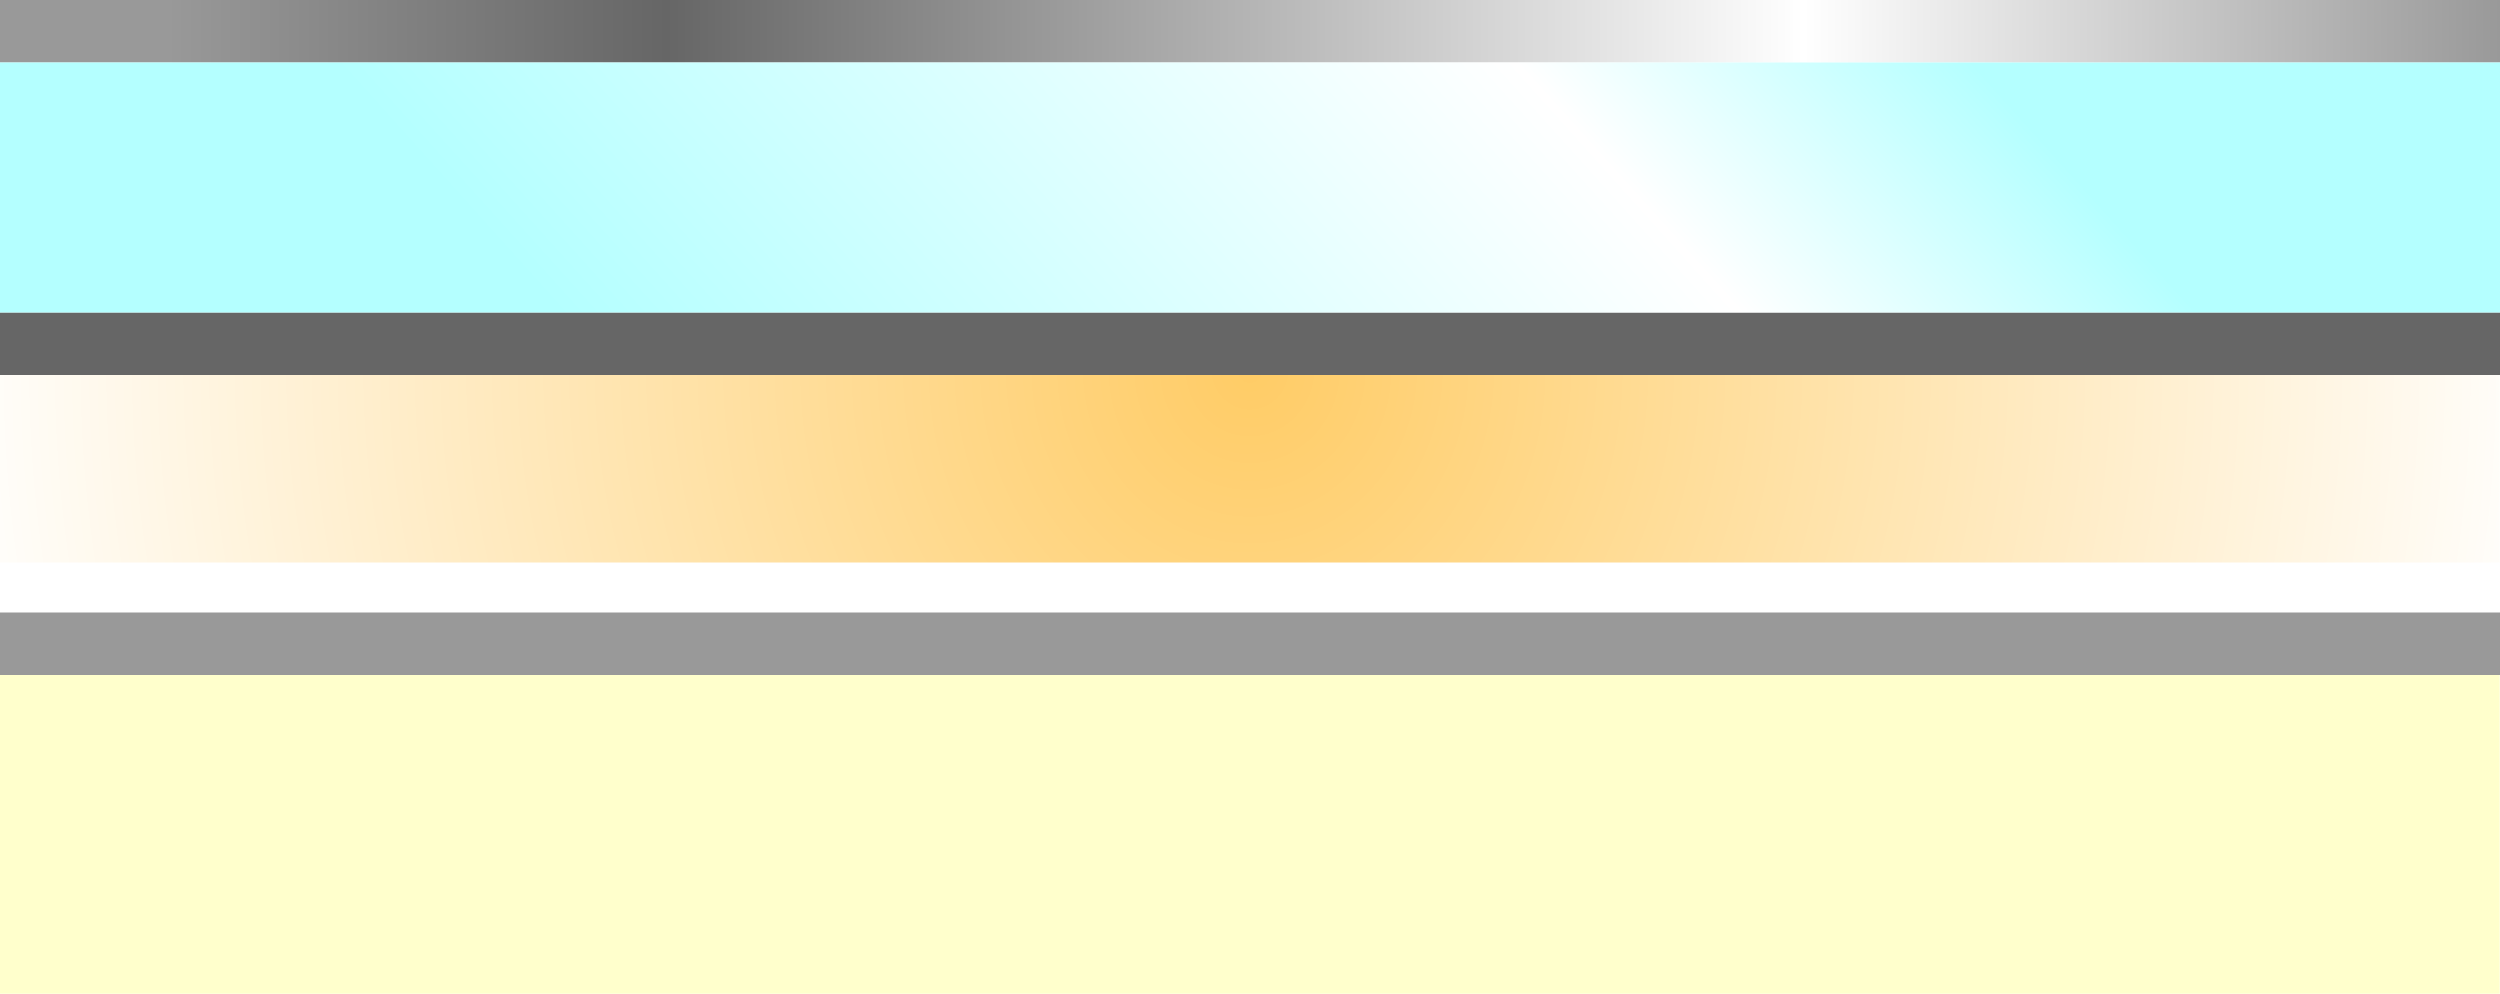
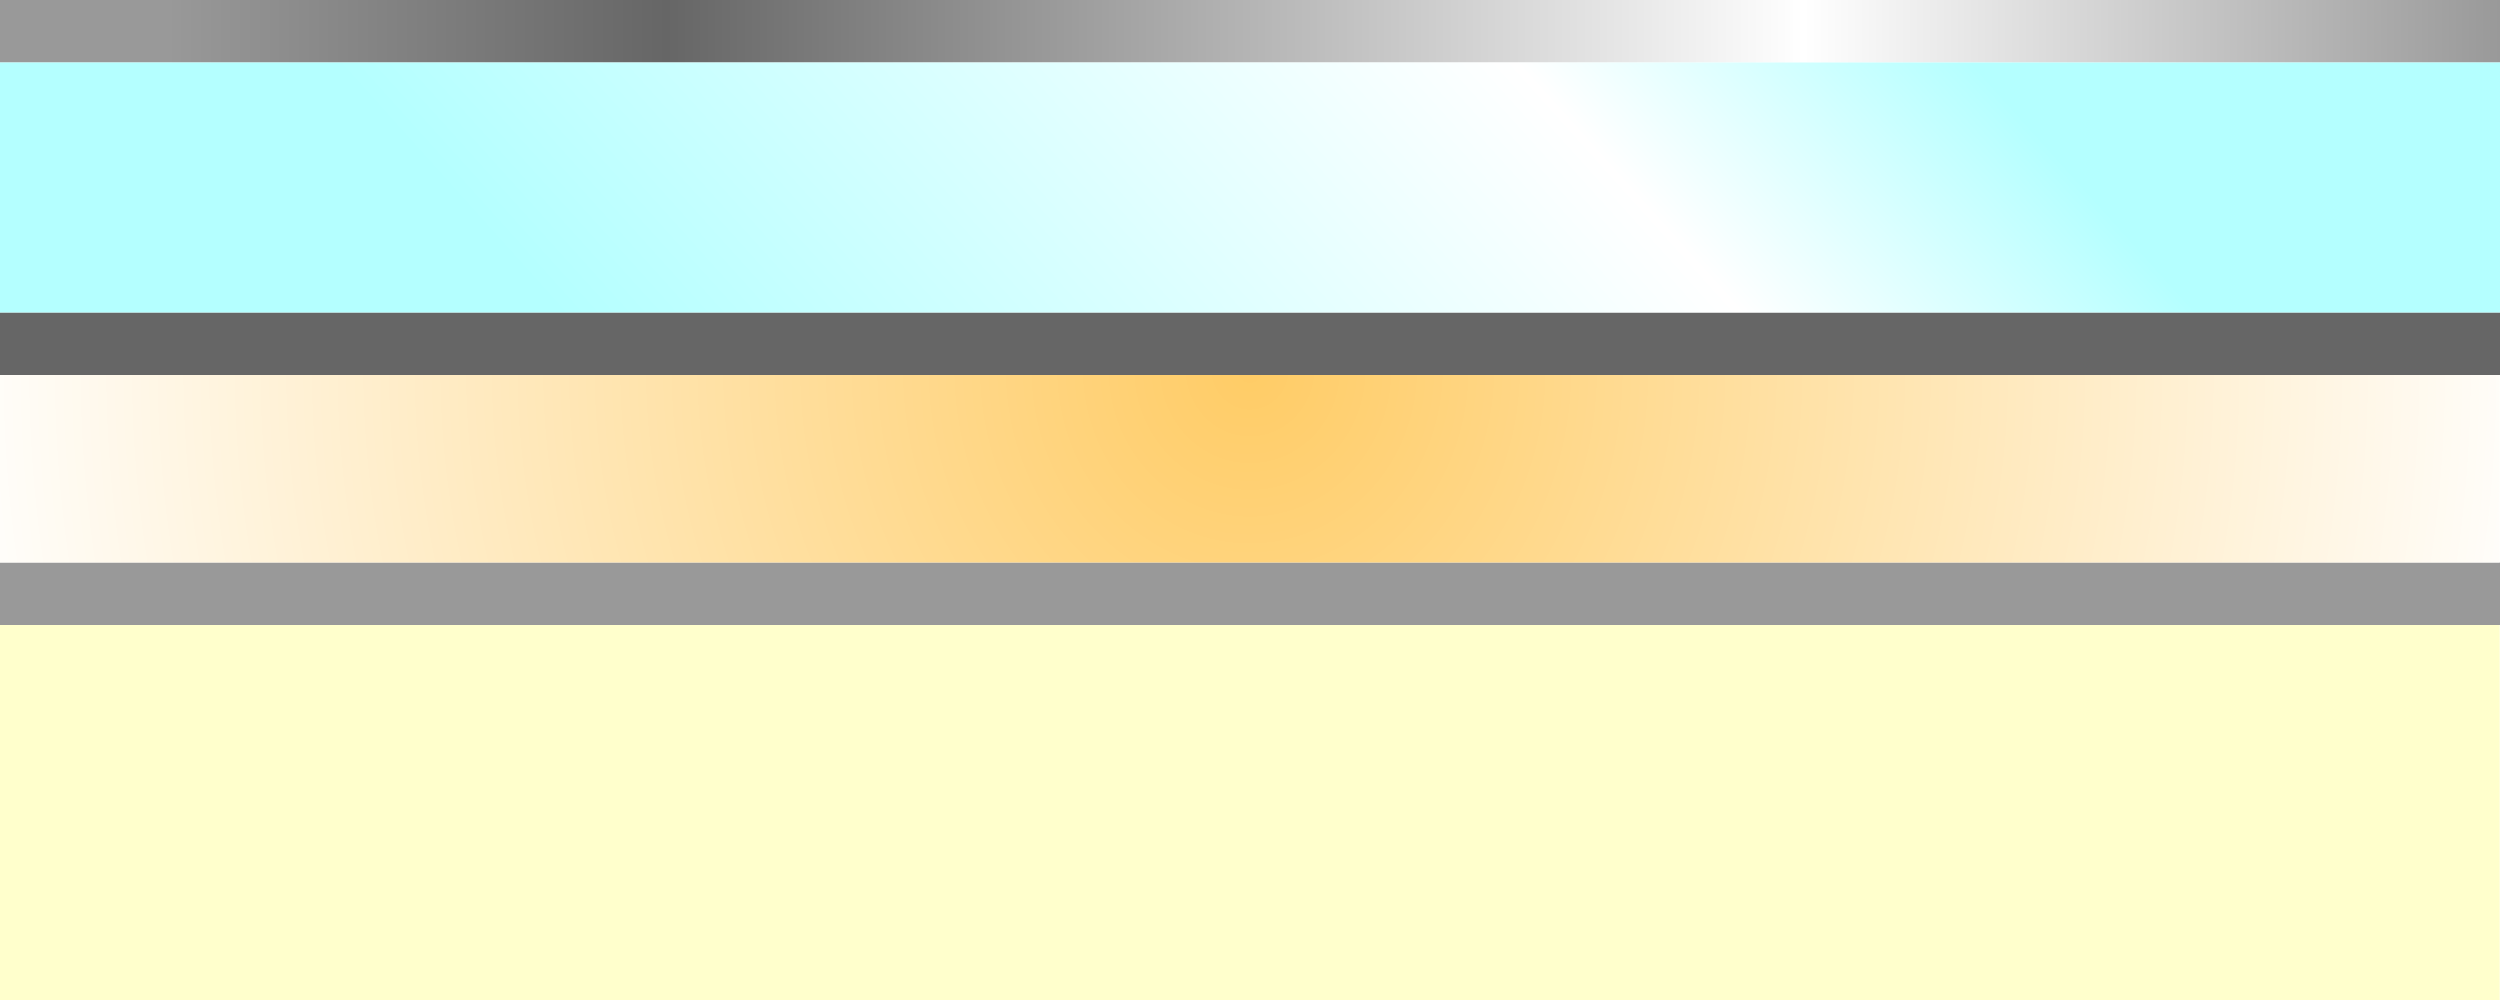
- <svg xmlns="http://www.w3.org/2000/svg" width="400" height="159">
+ <svg xmlns="http://www.w3.org/2000/svg" width="400" height="160">
  <defs>
-     <linearGradient id="a" gradientUnits="userSpaceOnUse" x1="0" y1="195" x2="400" y2="195">
+     <linearGradient id="a" gradientUnits="userSpaceOnUse" x1="0" y1="195" x2="400" y2="195" gradientTransform="translate(0 -190)">
      <stop offset="6.667%" stop-color="#999" />
      <stop offset="26.667%" stop-color="#666" />
      <stop offset="72.157%" stop-color="#FFF" />
      <stop offset="100%" stop-color="#999" />
    </linearGradient>
-     <linearGradient id="b" gradientUnits="userSpaceOnUse" x2="1" gradientTransform="matrix(109.95 -172.15 25.2 28 160.275 320.225)">
+     <linearGradient id="b" gradientUnits="userSpaceOnUse" x2="1" gradientTransform="matrix(109.95 -172.15 25.2 28 160.275 130.225)">
      <stop offset="0%" stop-color="#B4FFFF" />
      <stop offset="72.157%" stop-color="#FFF" />
      <stop offset="100%" stop-color="#B4FFFF" />
    </linearGradient>
-     <radialGradient id="c" gradientUnits="userSpaceOnUse" cx="0" cy="0" r=".5" gradientTransform="matrix(411.8 0 0 441.225 200 248.95)">
+     <radialGradient id="c" gradientUnits="userSpaceOnUse" cx="0" cy="0" r=".5" gradientTransform="matrix(411.8 0 0 441.225 200 58.95)">
      <stop offset="0%" stop-color="#FC6" />
      <stop offset="100%" stop-color="#FFF" />
    </radialGradient>
  </defs>
-   <path d="M0 108h399.95v51H0z" fill="#FFC" />
+   <path d="M0 100h399.95v60.372H0z" fill="#ffc" style="stroke-width:1.088" />
  <path d="M0 50h400v10H0z" fill="#666" />
-   <path d="M399.95 108H0V98h400v10z" fill="#999" />
-   <path d="M400 200H0v-10h400z" fill="url(#a)" transform="translate(0 -190)" />
-   <path d="M0 200h400v40H0z" fill="url(#b)" transform="translate(0 -190)" />
-   <path d="M0 250h399.95v30H0z" fill="url(#c)" transform="translate(0 -190)" />
+   <path d="M399.95 100H0V90h400v10z" fill="#999" />
+   <path d="M400 10H0V0h400z" fill="url(#a)" style="fill:url(#a)" />
+   <path d="M0 10h400v40H0z" fill="url(#b)" style="fill:url(#b)" />
+   <path d="M0 60h399.95v30H0z" fill="url(#c)" style="fill:url(#c)" />
</svg>
